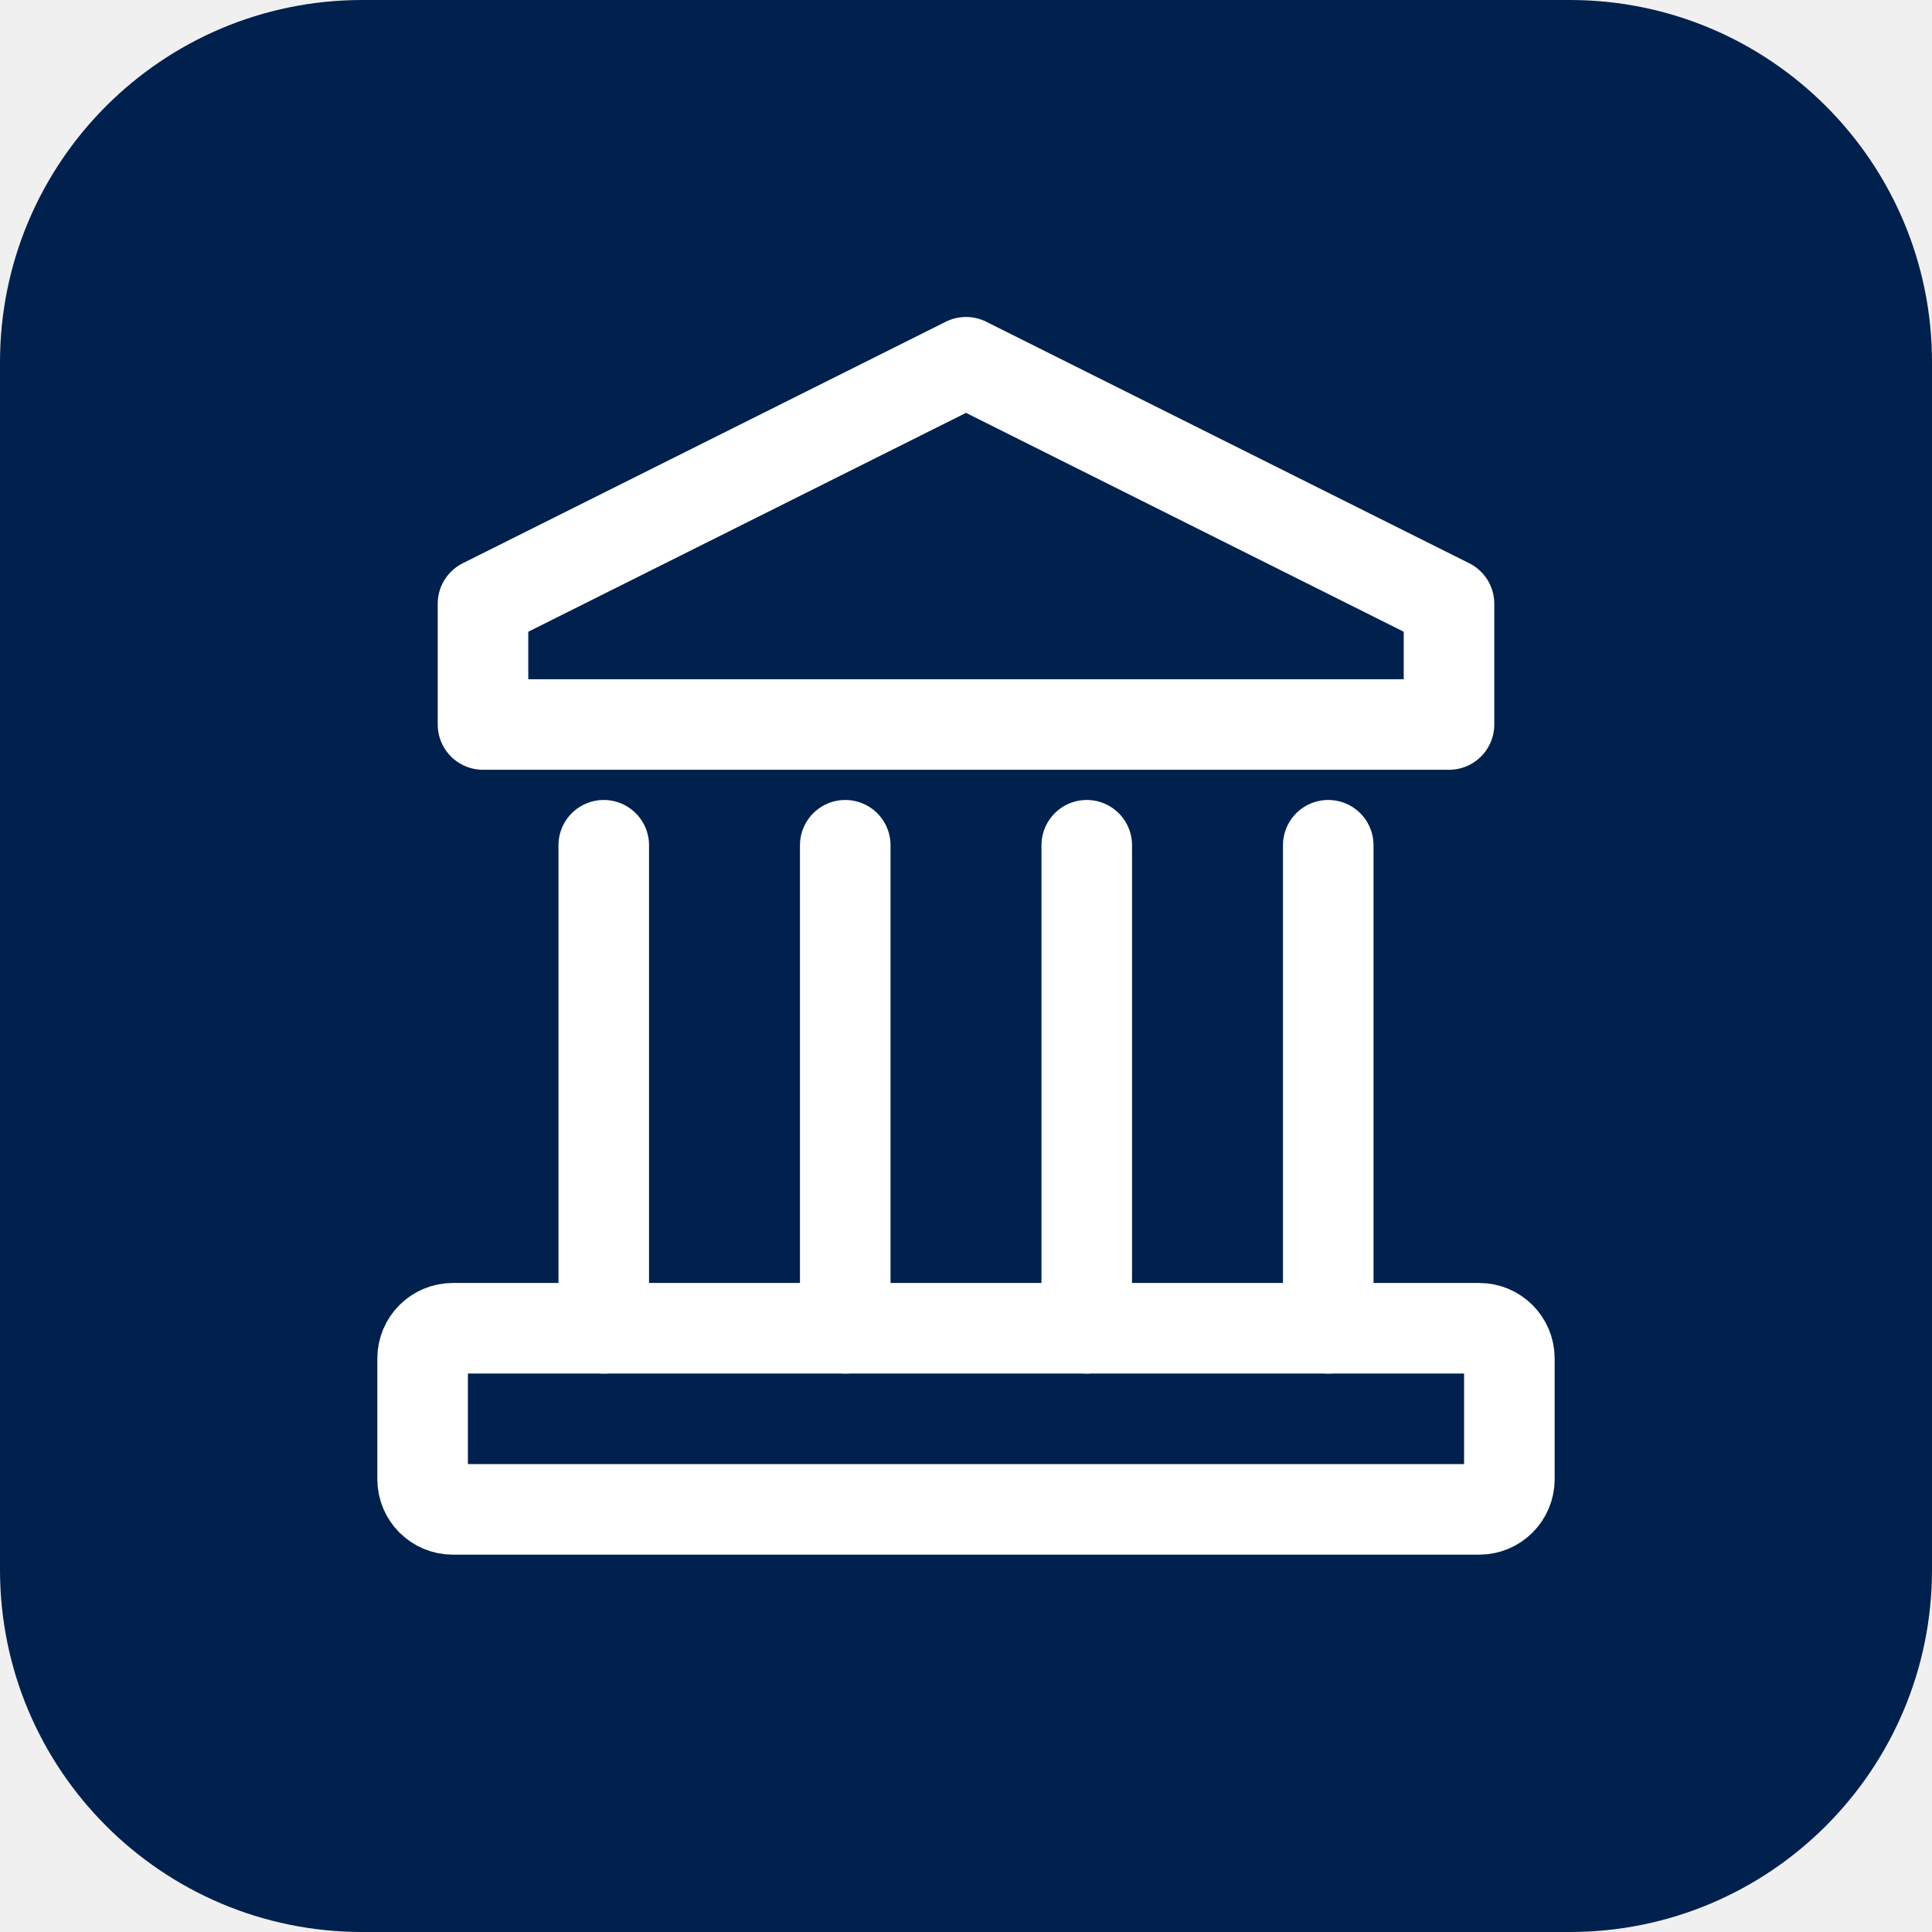
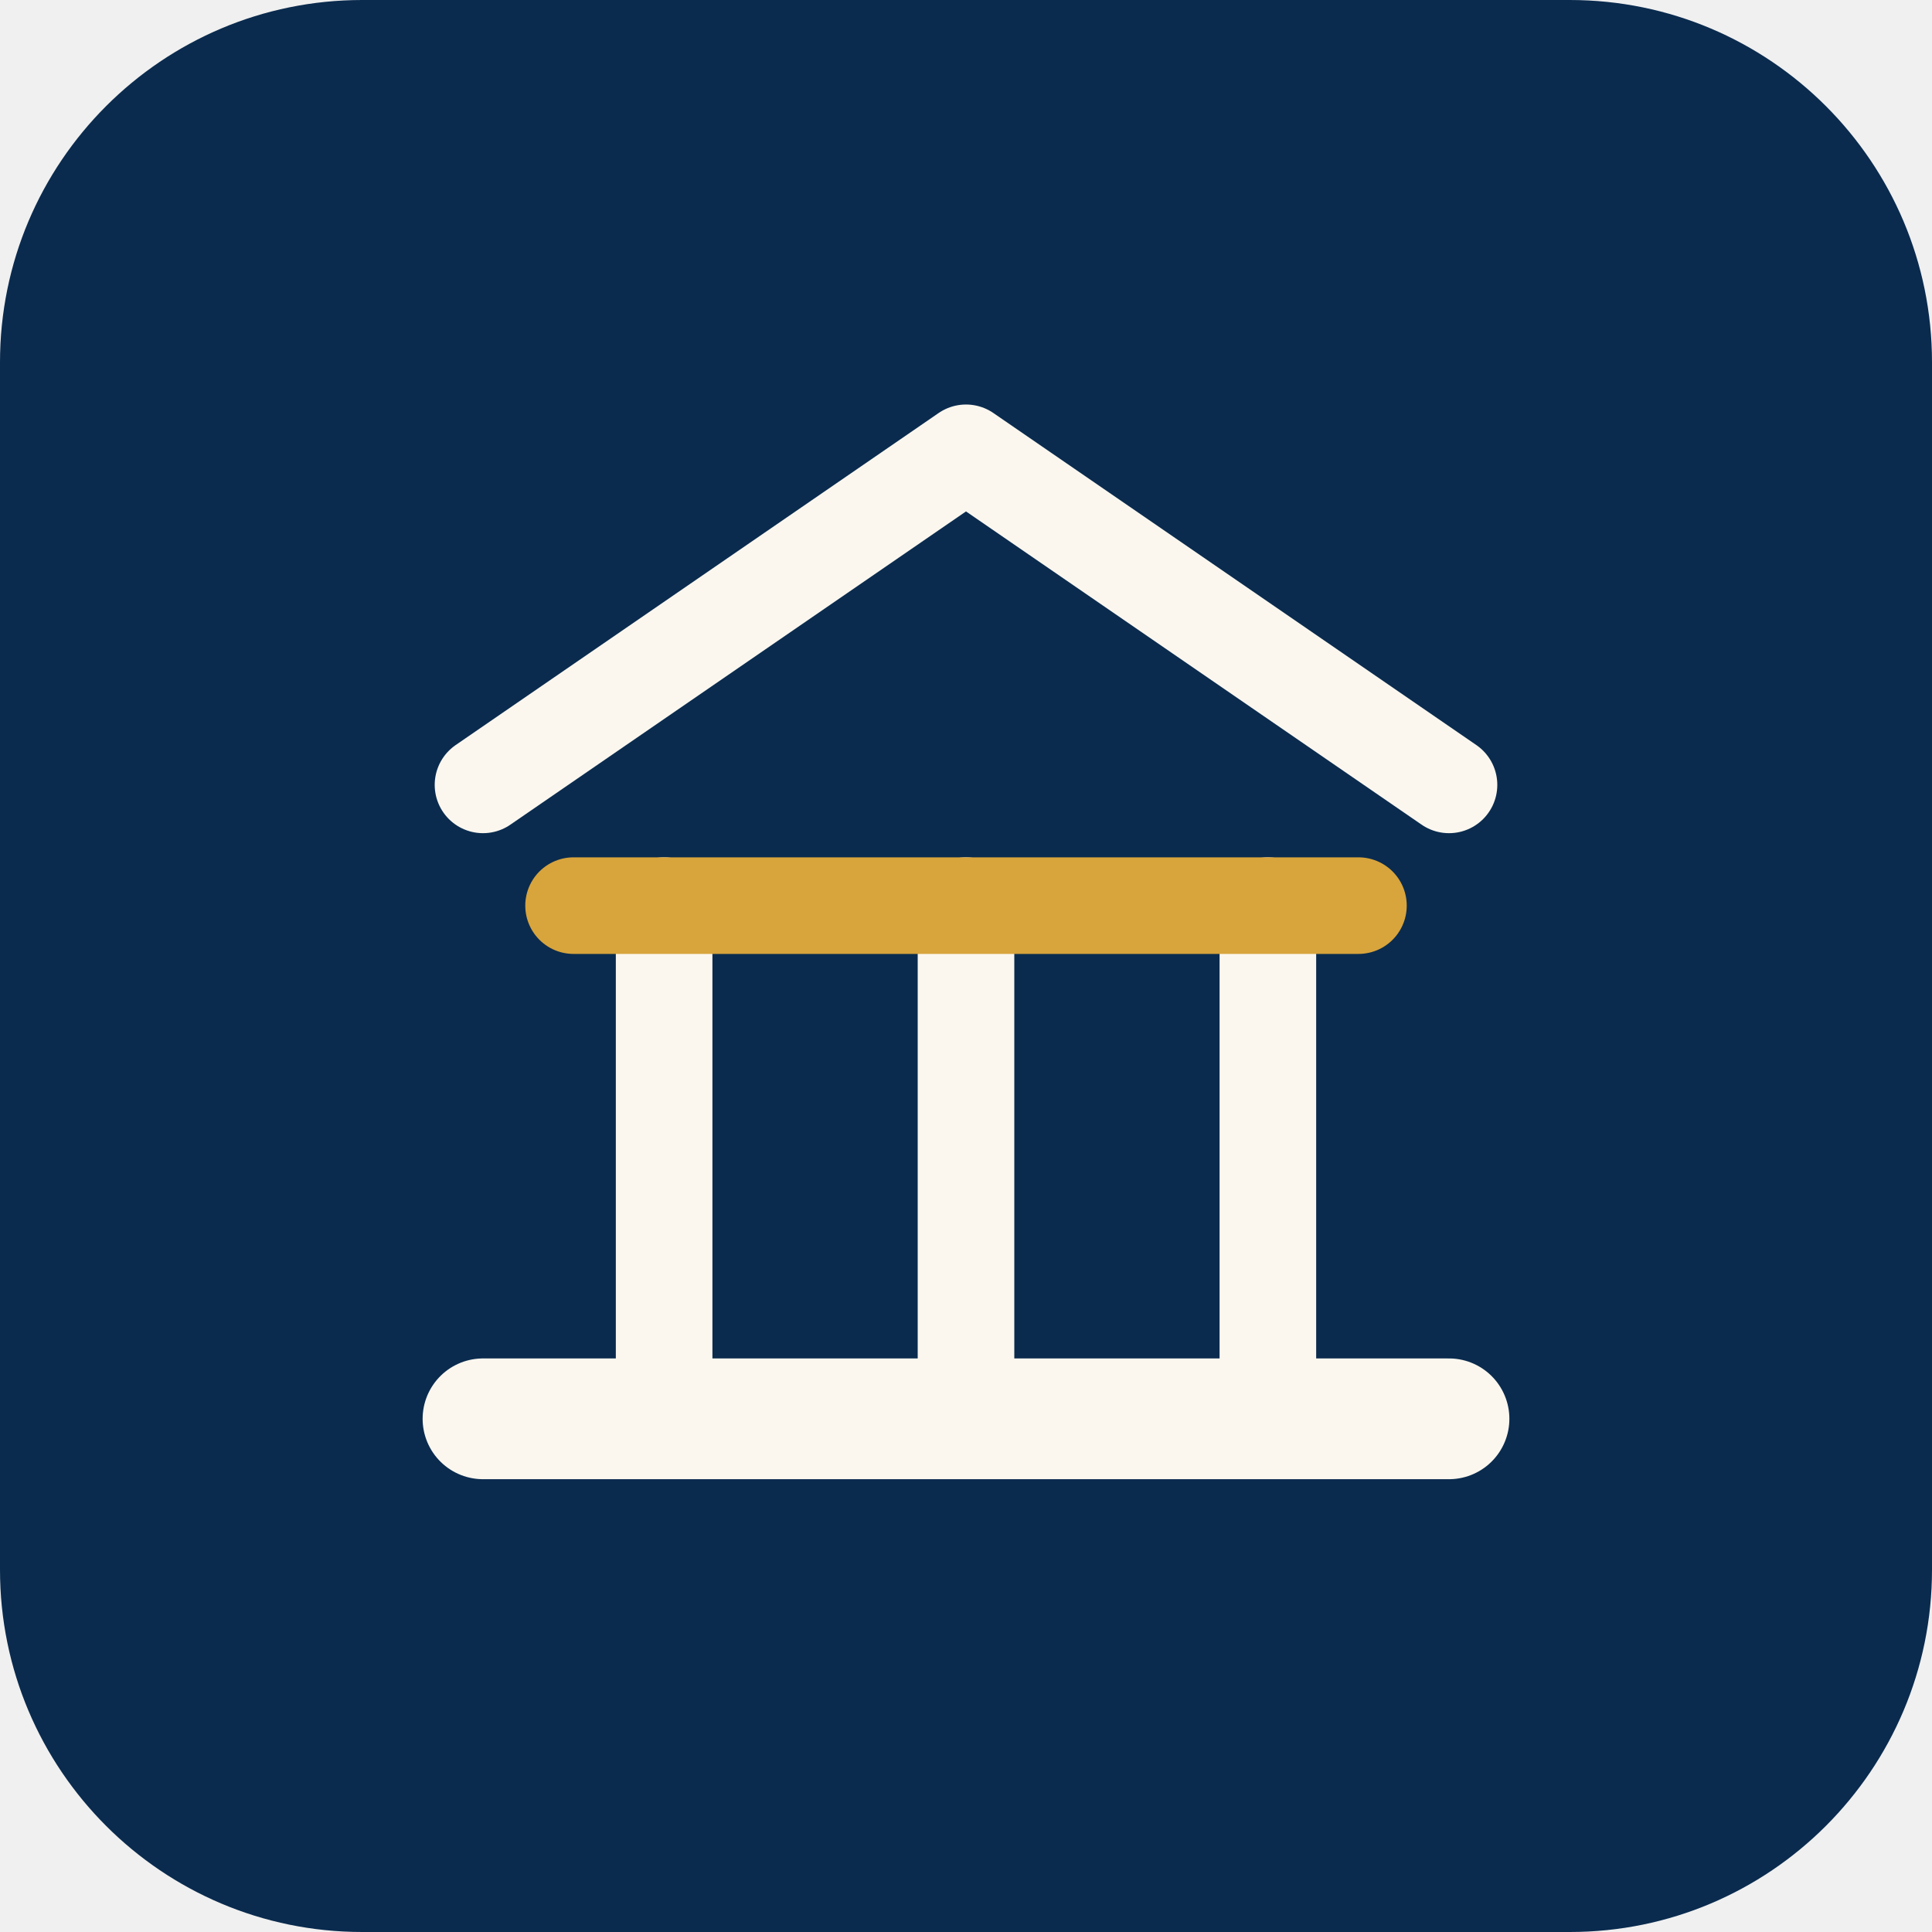
- <svg xmlns="http://www.w3.org/2000/svg" viewBox="0 0 32 32">
-   <rect width="32" height="32" rx="6" fill="#00214D" />
-   <g fill="none" stroke="#fff" stroke-width="1.5" stroke-linecap="round" stroke-linejoin="round">
-     <path d="M16 6L8 10v2h16v-2L16 6z" />
-     <line x1="10" y1="14" x2="10" y2="22" />
-     <line x1="14" y1="14" x2="14" y2="22" />
-     <line x1="18" y1="14" x2="18" y2="22" />
-     <line x1="22" y1="14" x2="22" y2="22" />
-     <rect x="7" y="22" width="18" height="3" rx="0.5" />
+ <svg xmlns="http://www.w3.org/2000/svg" viewBox="0 0 32 32" role="img" aria-label="Harbor">
+   <rect width="32" height="32" rx="6" fill="#0A2B4E" />
+   <g fill="none" stroke="#FBF7EF" stroke-width="1.6" stroke-linecap="round" stroke-linejoin="round">
+     <path d="M8 13 L16 7.5 L24 13" />
+     <line x1="11" y1="15" x2="11" y2="22.5" />
+     <line x1="16" y1="15" x2="16" y2="22.5" />
+     <line x1="21" y1="15" x2="21" y2="22.5" />
+     <line x1="8" y1="23.5" x2="24" y2="23.5" stroke-width="2" />
  </g>
+   <line x1="9.5" y1="15" x2="22.5" y2="15" stroke="#D8A43C" stroke-width="1.6" stroke-linecap="round" />
</svg>
